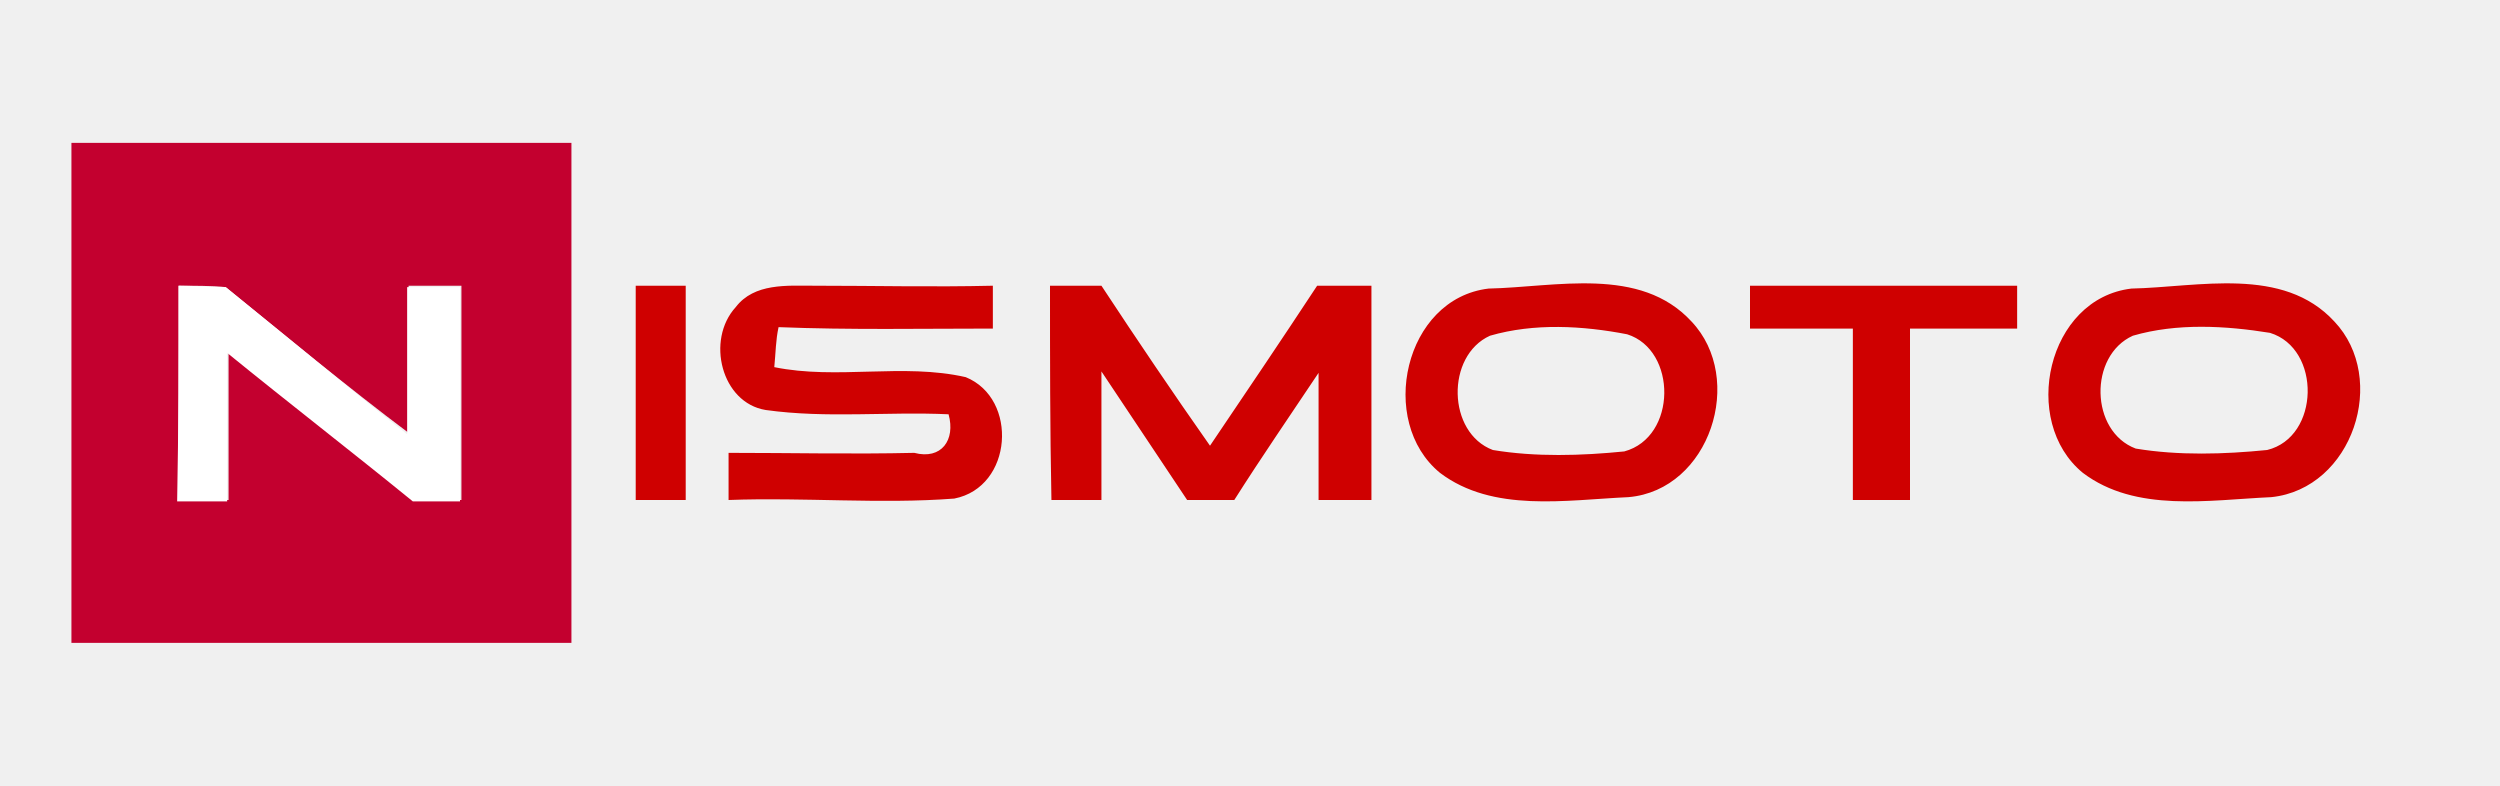
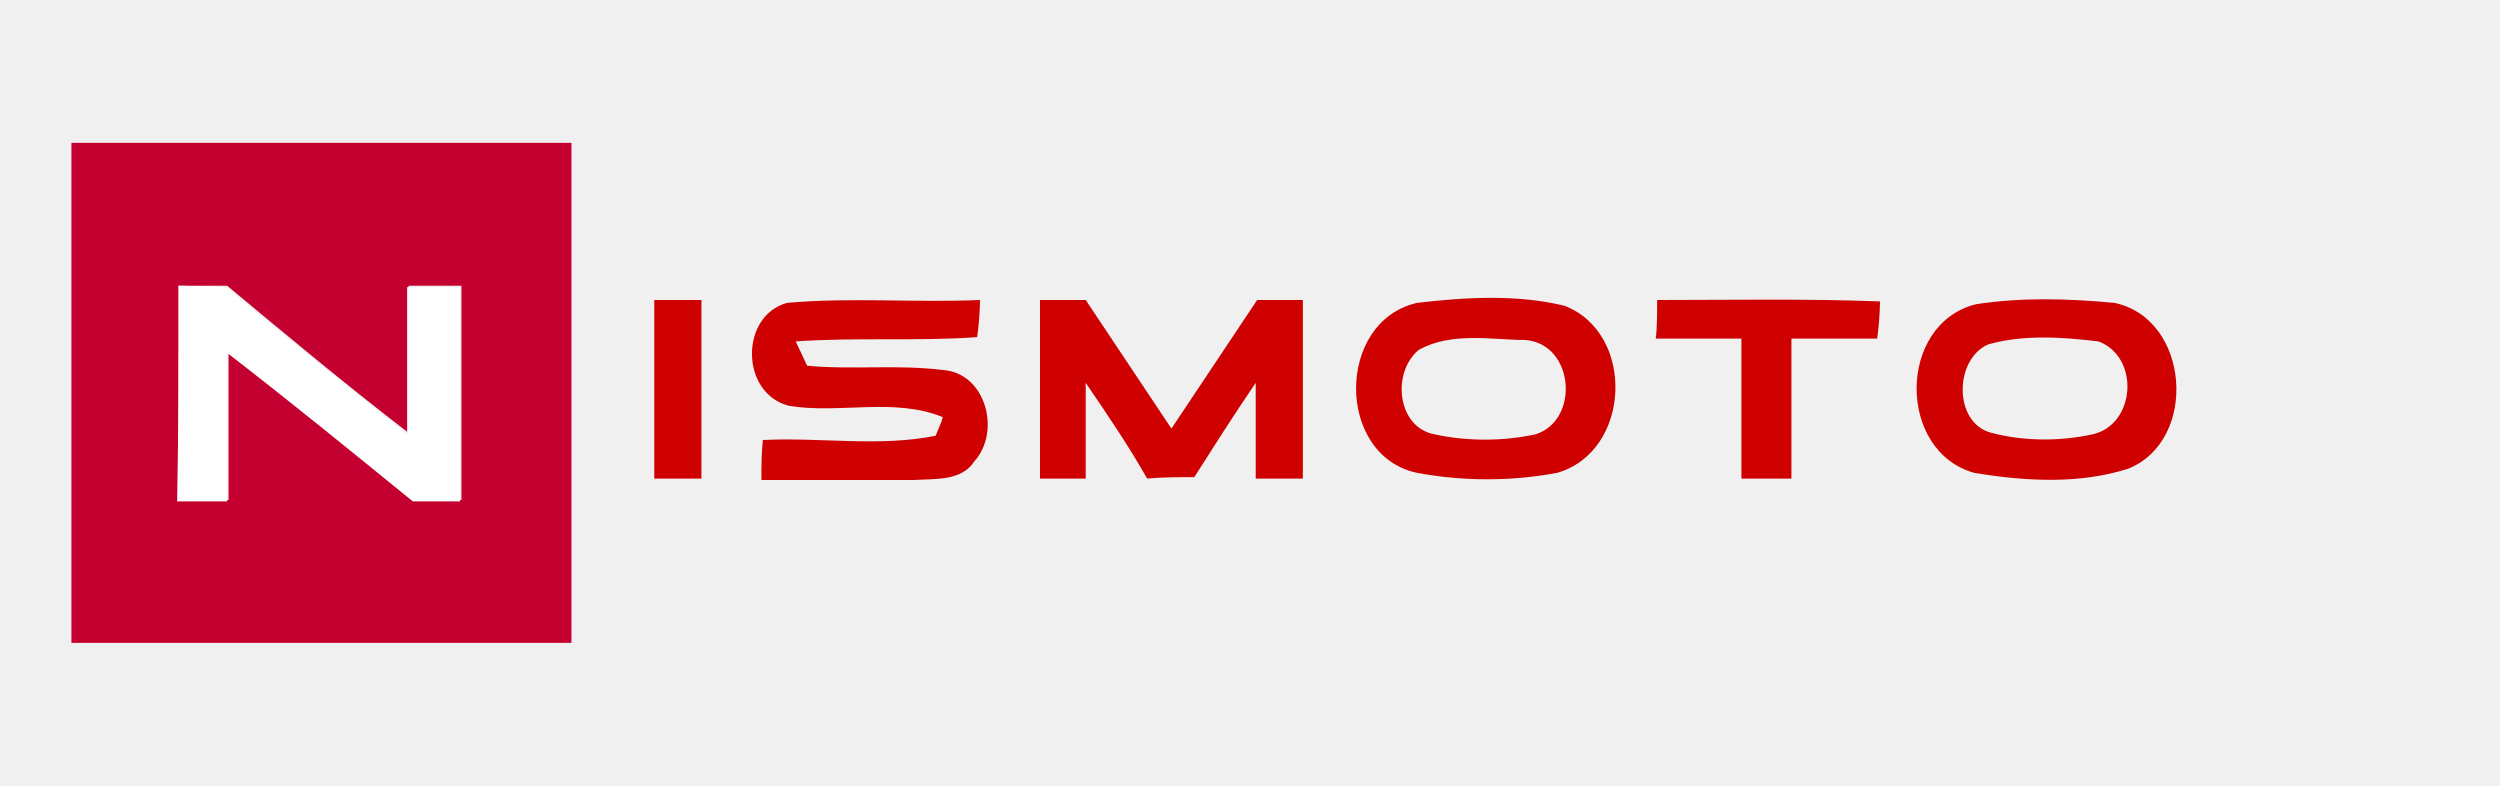
<svg xmlns="http://www.w3.org/2000/svg" xml:space="preserve" id="NISMOTO" x="0" y="0" version="1.1" viewBox="0 0 175 55">
  <style>.st2{fill:#cf0000}</style>
-   <path d="M5 10h35v35H5zm7.5 10v15H16V24.6c4.4 3.4 8.7 6.9 13 10.4h3.3V20h-3.7v10.3C24.2 27 20 23.5 15.8 20.1c-.8-.1-2.4-.1-3.3-.1" style="fill:#c3002f" />
-   <path d="M12.5 20c.8 0 2.5.1 3.3.1 4.2 3.4 8.4 6.9 12.7 10.3V20.1h3.7v15h-3.3c-4.3-3.5-8.7-6.9-13-10.4v10.4h-3.5c.1-5.1.1-10.1.1-15.1" style="fill:#fff" />
-   <path d="M44.5 20H48v15h-3.5zM51.5 21.5c1.3-1.7 3.6-1.5 5.5-1.5 4.2 0 8.3.1 12.5 0v3c-5 0-10 .1-15-.1-.2.9-.2 1.8-.3 2.8 4.4.9 9-.3 13.4.7 3.7 1.5 3.3 7.7-.8 8.5-5.2.4-10.5-.1-15.8.1v-3.3c4.3 0 8.7.1 13 0 1.9.5 2.9-.9 2.4-2.7-4.3-.2-8.5.3-12.8-.3-3.1-.5-4.2-4.9-2.1-7.2M73.5 20h3.6c2.5 3.8 5 7.5 7.6 11.2 2.5-3.7 5-7.4 7.5-11.2H96v15h-3.7v-8.9c-2 3-4 5.9-5.9 8.9h-3.3l-6-9v9h-3.5c-.1-5-.1-10-.1-15M104.2 20.2c4.7-.1 10.6-1.6 14.2 2.3 3.8 4 1.3 11.8-4.4 12.3-4.4.2-9.5 1.1-13.2-1.7-4.4-3.6-2.5-12.2 3.4-12.9m.1 3.3c-3.1 1.4-3 6.8.2 8 3 .5 6.2.4 9.2.1 3.7-1 3.7-7.1.2-8.2-3.1-.6-6.5-.8-9.6.1M122.5 20h18.7v3h-7.5v12h-4V23h-7.2zM149.2 20.2c4.7-.1 10.6-1.6 14.2 2.3 3.8 4 1.3 11.7-4.4 12.3-4.4.2-9.5 1.1-13.2-1.7-4.4-3.6-2.5-12.2 3.4-12.9m.1 3.3c-3.1 1.4-3 6.7.2 7.9 3 .5 6.2.4 9.2.1 3.7-.9 3.8-7.1.2-8.2-3.1-.5-6.5-.7-9.6.2" class="st2" />
+   <path d="M5 10h35v35H5zm7.5 10v15H16V24.6c4.4 3.4 8.7 6.9 13 10.4h3.3V20h-3.7v10.3C24.3 27 20.1 23.5 15.9 20z" style="fill:#c3002f" />
+   <path d="M12.5 20c.8 0 2.5.1 3.3.1 4.2 3.5 8.4 6.9 12.7 10.3V20.1h3.7v15h-3.3c-4.3-3.5-8.6-7-13-10.4v10.4h-3.5c.1-5.1.1-10.1.1-15.1" style="fill:#fff" />
+   <path d="M45.8 21h3.3v12.5h-3.3zM55.1 21.2c4.5-.4 9 0 13.5-.2 0 .7-.1 2-.2 2.6-4.2.3-8.5 0-12.7.3.2.4.6 1.3.8 1.7 3.1.3 6.3-.1 9.5.3 3 .2 4.1 4.3 2.2 6.4-.9 1.4-2.8 1.2-4.2 1.3H53.3c0-.9 0-1.9.1-2.8 4-.2 8.2.5 12.1-.3.1-.3.4-.9.5-1.3-3.4-1.4-7.3-.2-10.8-.8-3.4-.9-3.4-6.3-.1-7.2M72.8 21H76l6 9 6-9h3.2v12.5h-3.3v-6.7c-1.5 2.2-2.9 4.4-4.3 6.6-1.1 0-2.2 0-3.3.1-1.3-2.3-2.8-4.5-4.3-6.7v6.7h-3.2zM99.2 21.2c3.4-.4 7-.6 10.3.2 5 1.9 4.7 10.2-.5 11.7-3.2.6-6.6.6-9.8 0-5.7-1.2-5.7-10.6 0-11.9m.1 3.3c-1.9 1.6-1.5 5.4 1.1 5.9 2.3.5 4.8.5 7.1 0 3.1-1 2.7-6.3-.7-6.6-2.3 0-5.2-.6-7.5.7M116 21c5.2 0 10.4-.1 15.6.1 0 .7-.1 2-.2 2.6h-6v9.8h-3.5v-9.8h-6c.1-.6.1-2 .1-2.7M138.3 21.3c3.2-.5 6.5-.4 9.7-.1 5.3 1.1 5.9 9.6 1 11.6-3.4 1.1-7.2.9-10.8.3-5.4-1.5-5.4-10.4.1-11.8m.9 2.8c-2.4 1-2.5 5.5.2 6.2 2.3.6 4.8.6 7.1.1 3-.7 3.3-5.4.4-6.5-2.5-.3-5.2-.5-7.7.2" class="st2" />
</svg>
